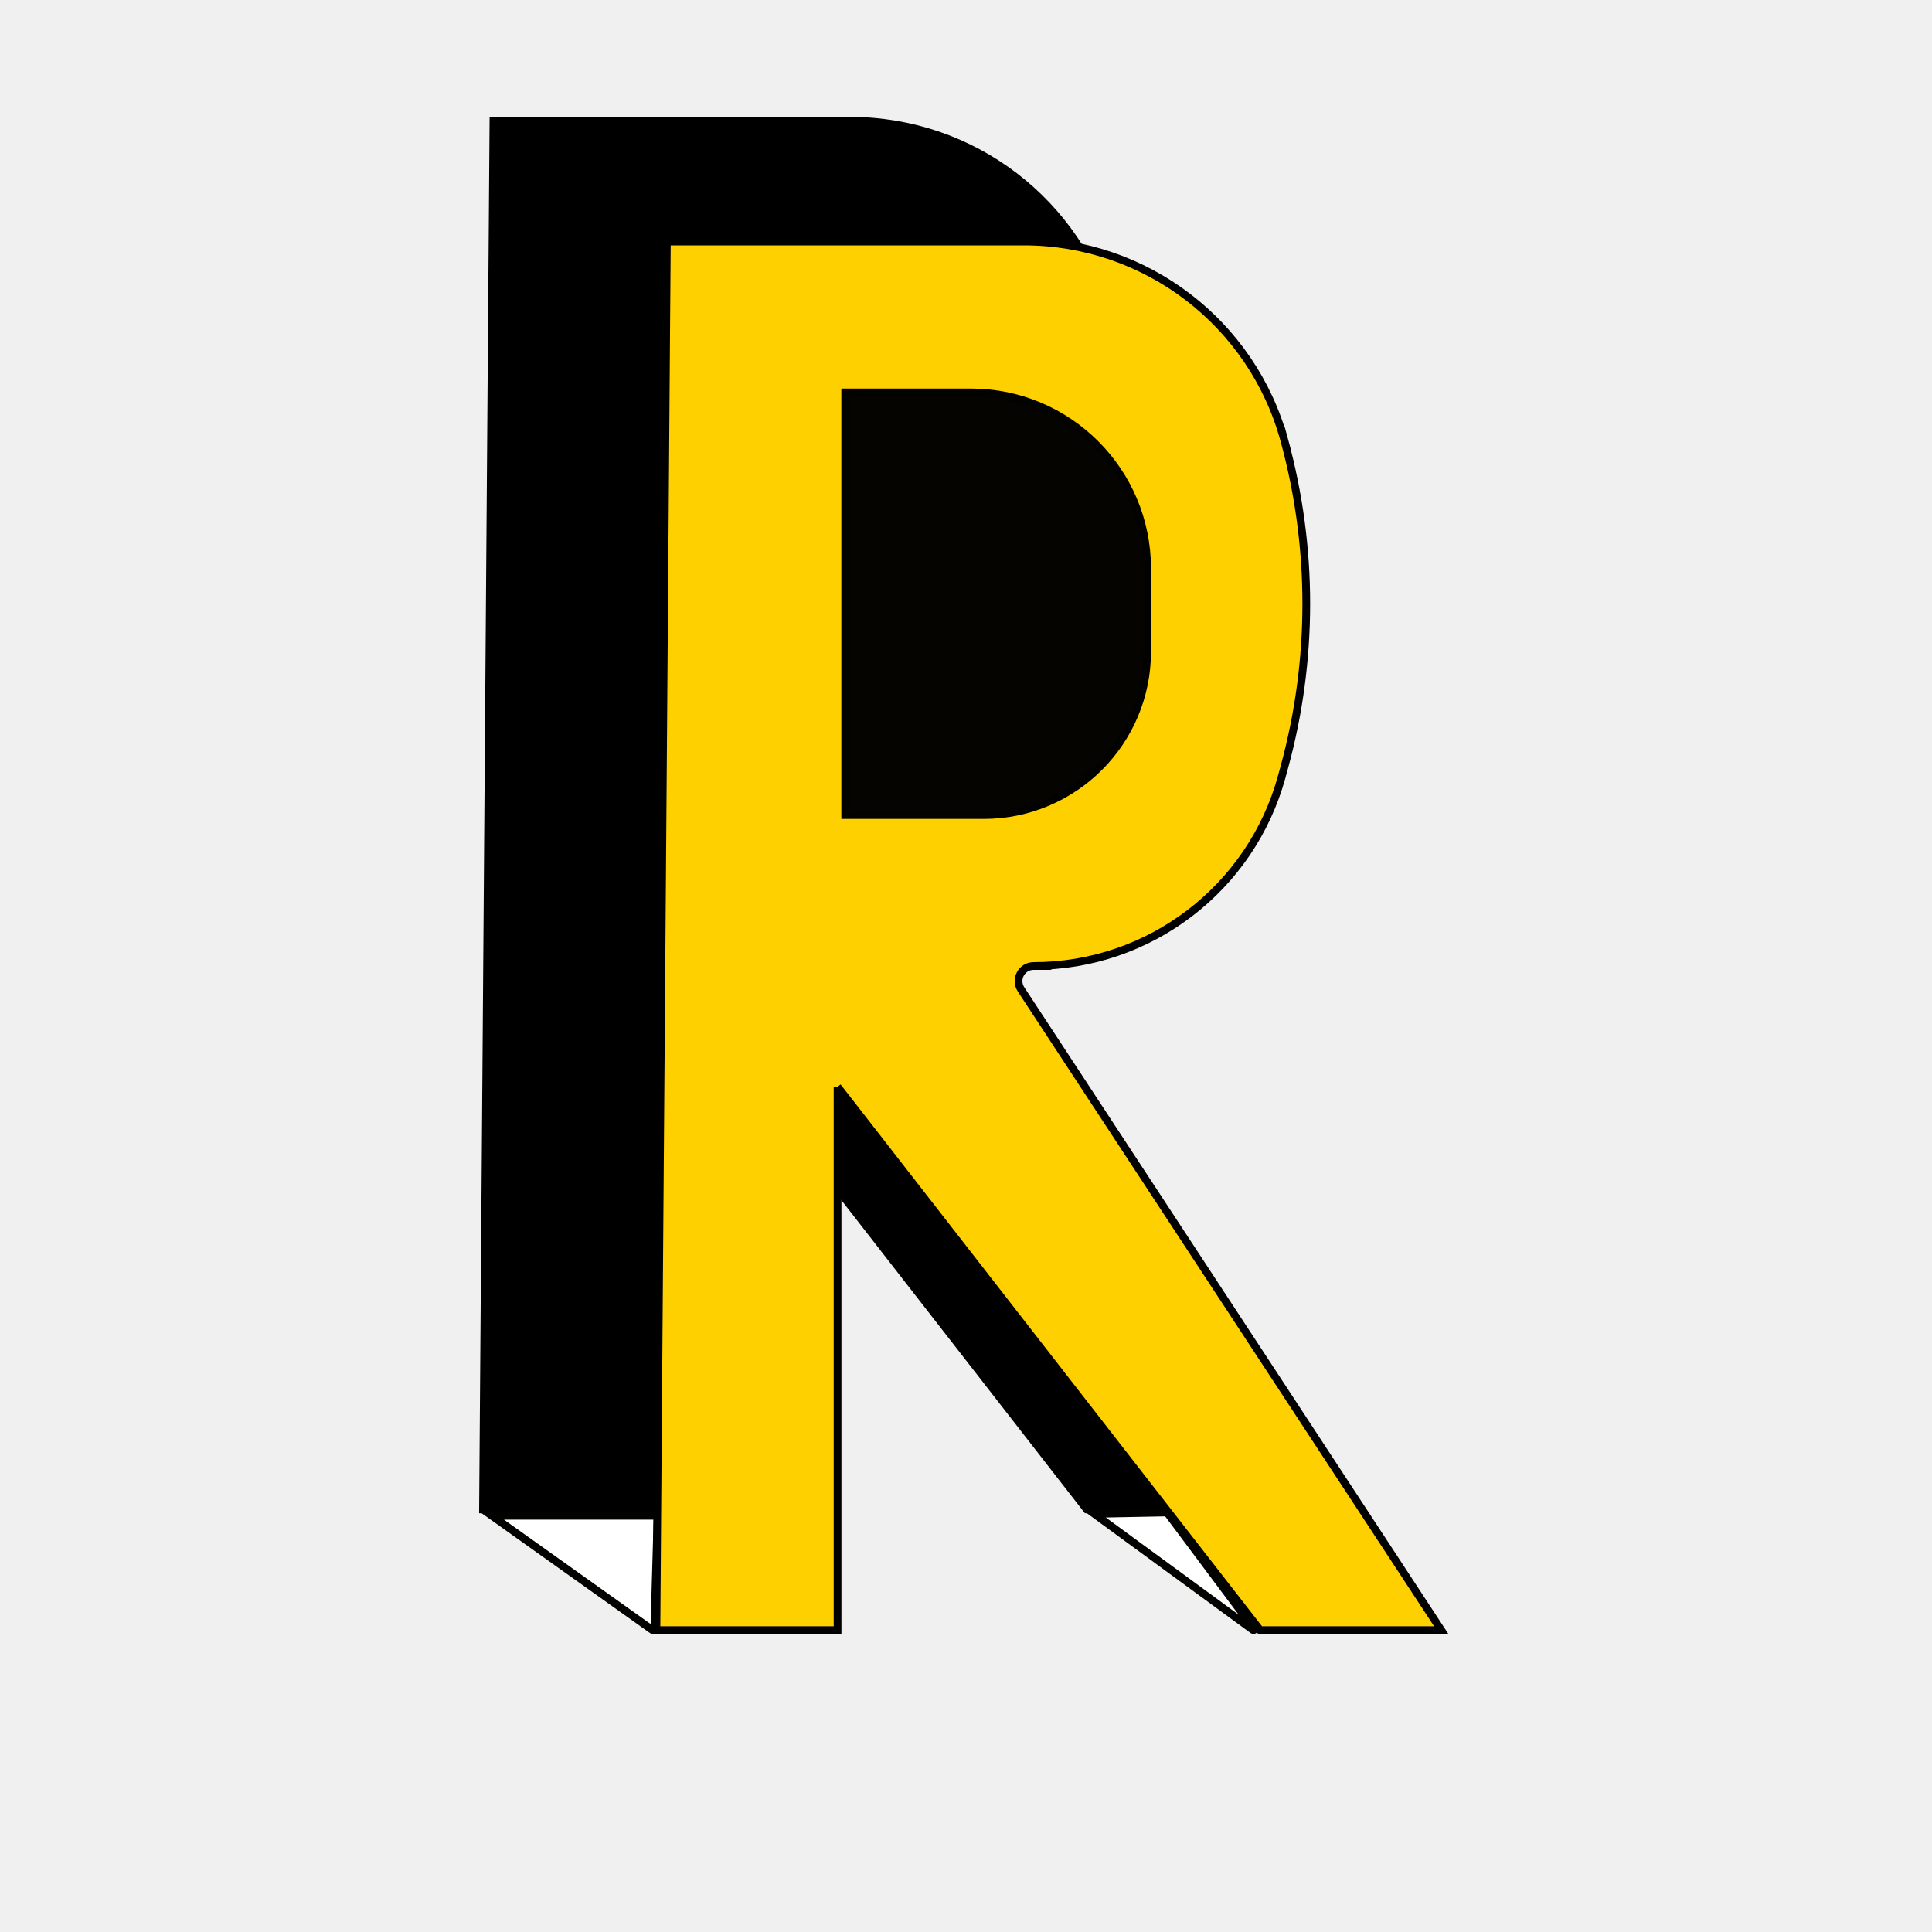
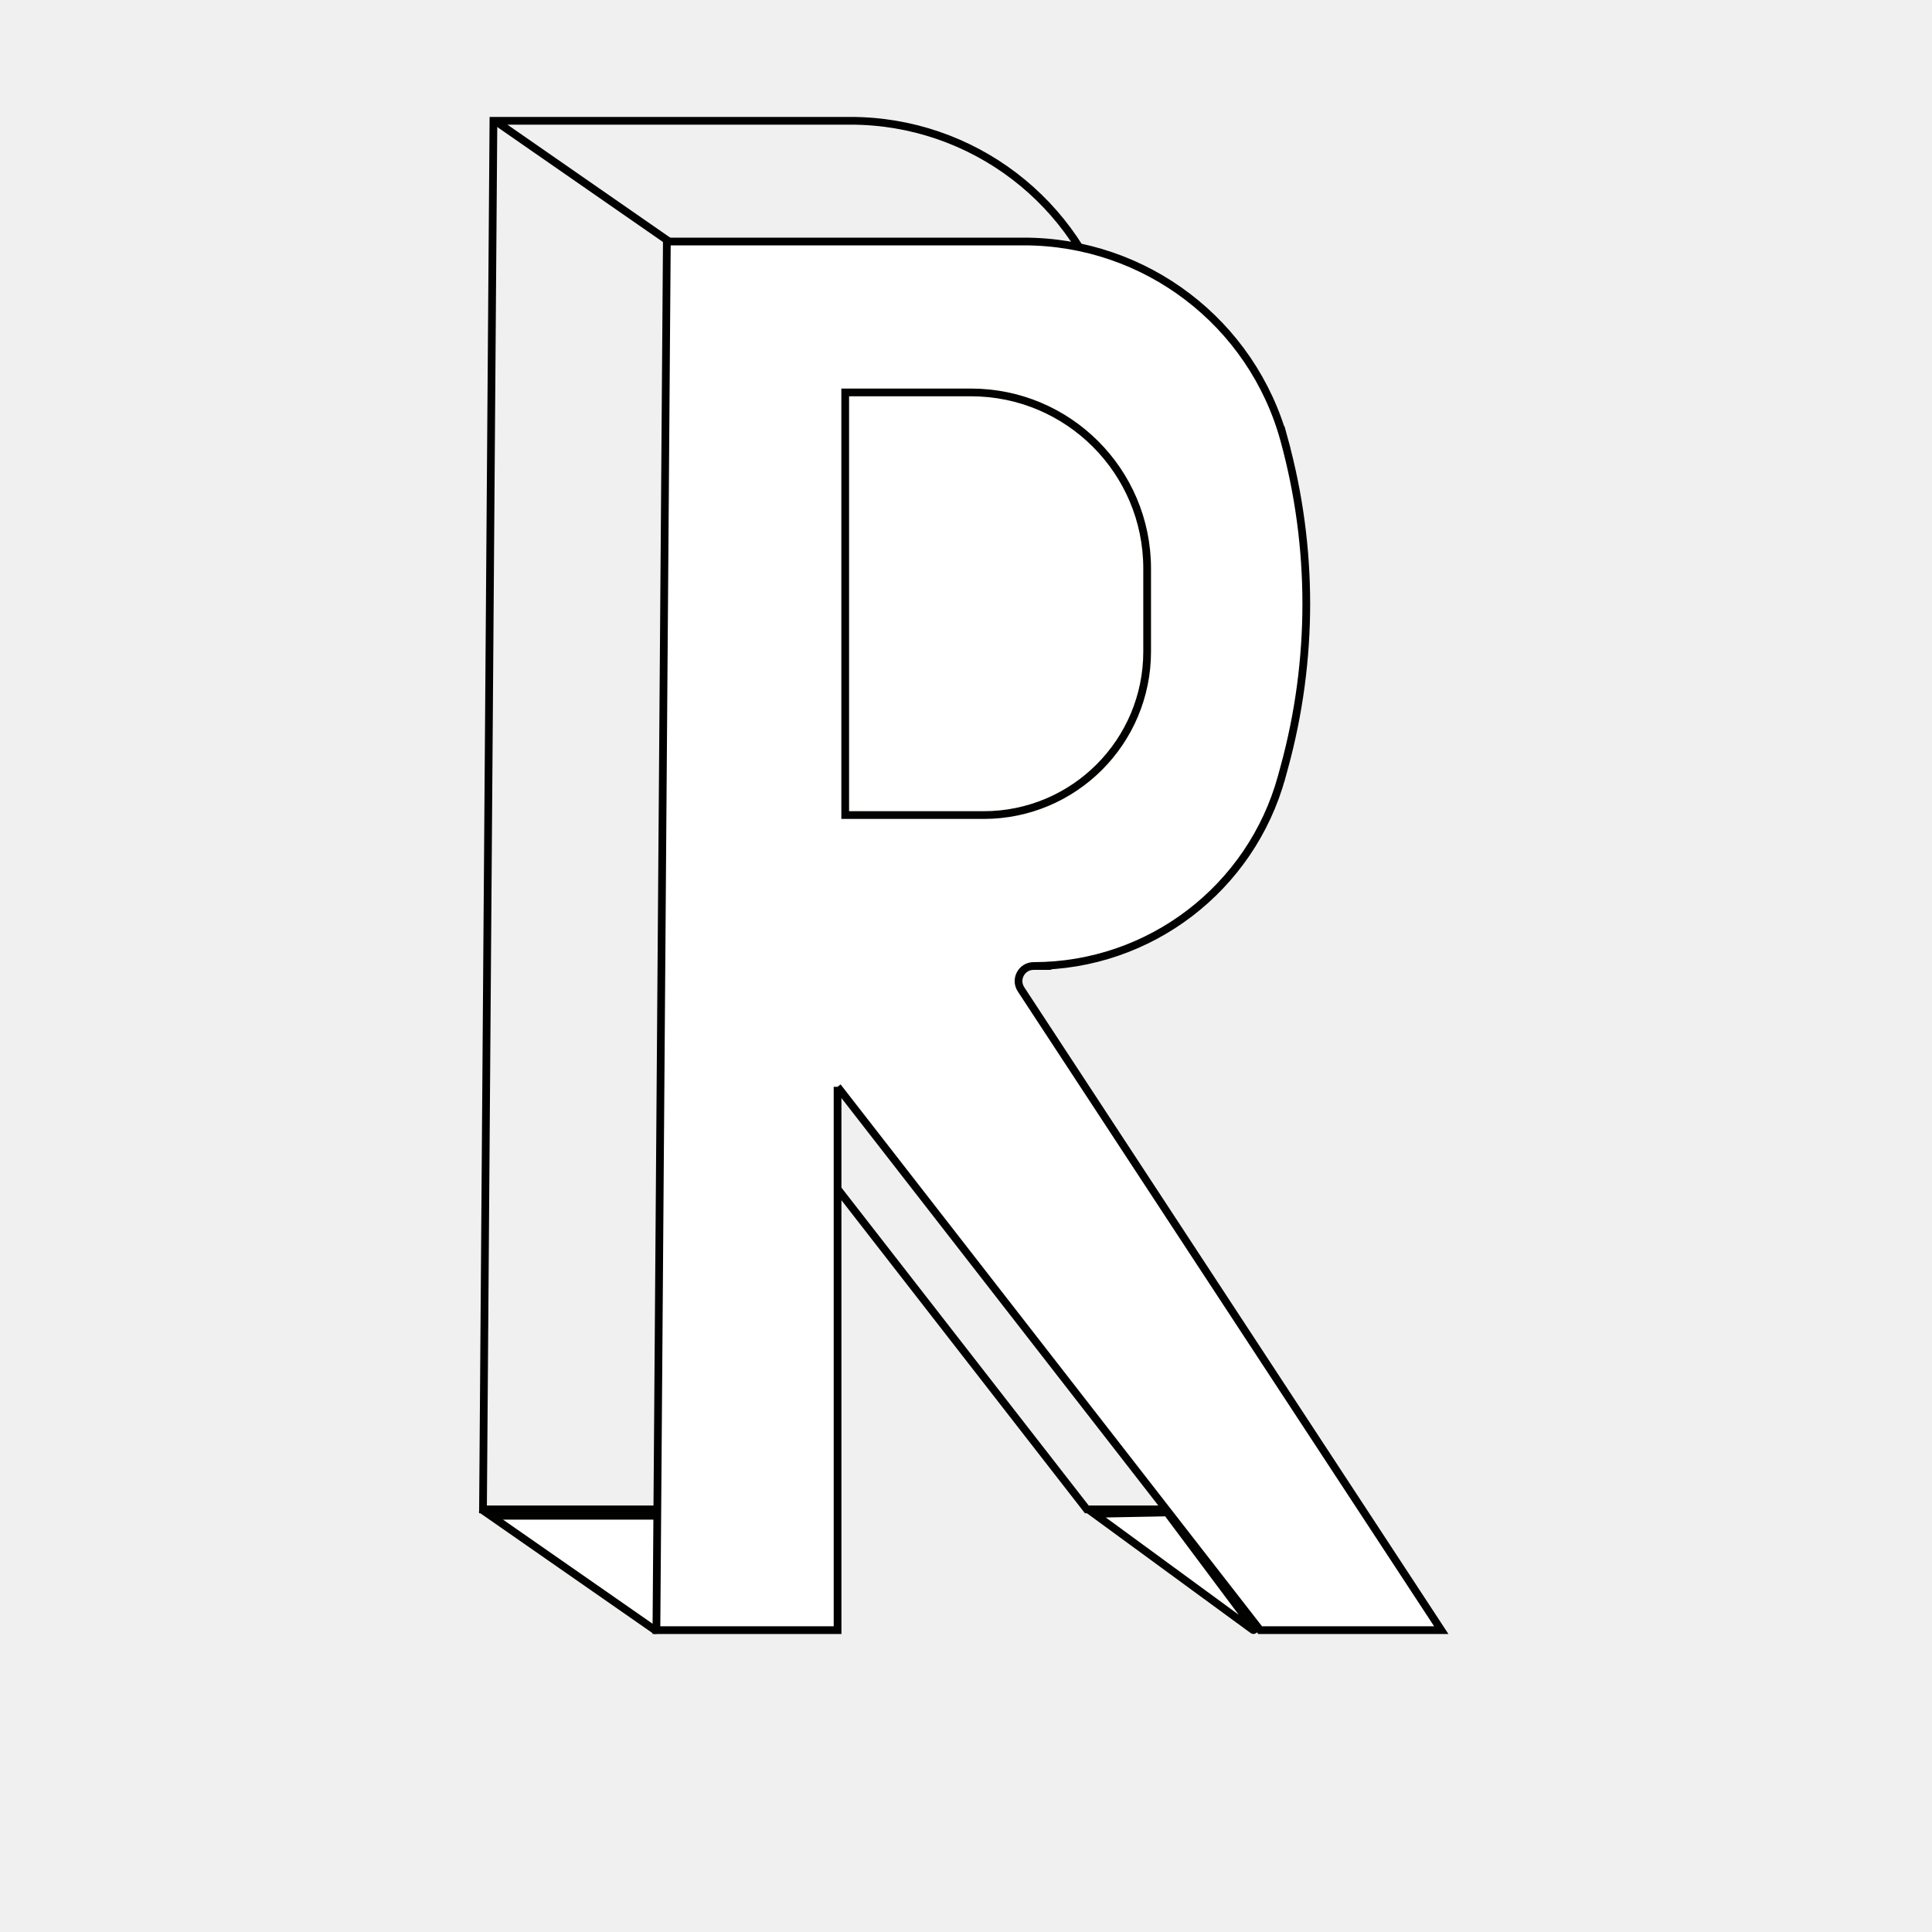
<svg xmlns="http://www.w3.org/2000/svg" xmlns:xlink="http://www.w3.org/1999/xlink" version="1.1" preserveAspectRatio="xMidYMid meet" viewBox="0 0 250 250" width="250" height="250">
  <defs>
-     <path d="M85.94 125L85.94 195.31L62.5 195.31L63.85 15.63L109.81 15.63C109.94 15.63 110.02 15.63 110.05 15.63C125.8 15.63 139.6 26.16 143.76 41.35C144.91 45.58 142.35 36.2 143.76 41.35C147.54 55.19 147.54 69.81 143.76 83.65C142.35 88.8 144.65 80.39 143.42 84.87C139.46 99.34 126.31 109.38 111.31 109.38C110.59 109.38 116.39 109.38 111.31 109.38C109.76 109.38 108.83 111.1 109.68 112.4C116.93 123.45 135.06 151.09 164.06 195.31L140.63 195.31L85.94 125" id="a1uEn7YYuD" />
+     <path d="M85.94 125L85.94 195.31L62.5 195.31L63.85 15.63L109.81 15.63C109.94 15.63 110.02 15.63 110.05 15.63C125.8 15.63 139.6 26.16 143.76 41.35C144.91 45.58 142.35 36.2 143.76 41.35C147.54 55.19 147.54 69.81 143.76 83.65C142.35 88.8 144.65 80.39 143.42 84.87C139.46 99.34 126.31 109.38 111.31 109.38C110.59 109.38 116.39 109.38 111.31 109.38C109.76 109.38 108.83 111.1 109.68 112.4C116.93 123.45 135.06 151.09 164.06 195.31L140.63 195.31L85.94 125" id="bvS9KQwGl" />
    <path d="" id="fqAE37dcw" />
    <path d="M86.57 31.25L64.06 15.63" id="b2gyraQDO" />
-     <path d="M85.09 196.14C84.87 203.94 84.73 208.82 84.67 210.77C84.67 210.91 84.51 210.99 84.4 210.91C81.63 208.94 74.72 204.01 63.65 196.14L85.09 196.14Z" id="c4HDXjIhqj" />
-     <path d="M108.38 140.63L108.38 210.94L84.94 210.94L86.29 31.25L132.24 31.25C132.38 31.25 132.46 31.25 132.49 31.25C148.24 31.25 162.04 41.78 166.19 56.97C167.35 61.2 164.79 51.83 166.19 56.97C169.98 70.82 169.98 85.43 166.19 99.28C164.79 104.42 167.08 96.02 165.86 100.49C161.9 114.96 148.75 125 133.75 125C133.03 125 138.83 125 133.75 125C132.2 125 131.27 126.72 132.12 128.02C139.37 139.08 157.5 166.72 186.5 210.94L163.06 210.94L108.38 140.63" id="n3VUnJG5rc" />
-     <path d="M109.37 105.47C118.92 105.47 124.89 105.47 127.28 105.47C138.97 105.47 148.44 96 148.44 84.31C148.44 77.61 148.44 79.95 148.44 73.57C148.44 60.98 138.23 50.78 125.65 50.78C123.48 50.78 118.05 50.78 109.37 50.78L109.37 105.47Z" id="lcFj4LL8b" />
-     <path d="M151.02 195.71C157.02 203.75 160.78 208.77 162.28 210.78C162.35 210.87 162.23 210.99 162.14 210.92C159.4 208.92 152.55 203.91 141.6 195.89L151.02 195.71Z" id="df9q6uqnk" />
+     <path d="M85.44 196.14C85.21 203.94 85.06 208.81 85.01 210.76C85 210.91 84.84 210.99 84.72 210.91C81.89 208.94 74.82 204.01 63.5 196.14L85.44 196.14Z" id="a1ZMzWNgy" />
+     <path d="M108.38 140.63L108.38 210.94L84.94 210.94L86.29 31.25L132.24 31.25C132.38 31.25 132.46 31.25 132.49 31.25C148.24 31.25 162.04 41.78 166.19 56.97C167.35 61.2 164.79 51.83 166.19 56.97C169.98 70.82 169.98 85.43 166.19 99.28C164.79 104.42 167.08 96.02 165.86 100.49C161.9 114.96 148.75 125 133.75 125C133.03 125 138.83 125 133.75 125C132.2 125 131.27 126.72 132.12 128.02C139.37 139.08 157.5 166.72 186.5 210.94L163.06 210.94L108.38 140.63" id="a2W1q4G1Jj" />
+     <path d="M109.37 105.47C118.92 105.47 124.89 105.47 127.28 105.47C138.97 105.47 148.44 96 148.44 84.31C148.44 77.61 148.44 79.95 148.44 73.57C148.44 60.98 138.23 50.78 125.65 50.78C123.48 50.78 118.05 50.78 109.37 50.78L109.37 105.47Z" id="b316m8yxw" />
+     <path d="M151.02 195.71C157.02 203.75 160.78 208.77 162.28 210.78C162.35 210.87 162.23 210.99 162.14 210.92C159.4 208.92 152.55 203.91 141.6 195.89L151.02 195.71Z" id="cBfNFhp0v" />
+     <path d="" id="e4wLv8WzX" />
+     <path d="" id="ayJ1Cf4Qm" />
+     <path d="M185.83 210.94L164.06 195.31L185.83 210.94Z" id="bSum5B5y" />
  </defs>
  <g>
    <g>
      <g>
-         <use xlink:href="#a1uEn7YYuD" opacity="1" fill="#000000" fill-opacity="1" />
+         <use xlink:href="#bvS9KQwGl" opacity="1" fill="#000000" fill-opacity="0" />
        <g>
-           <use xlink:href="#a1uEn7YYuD" opacity="1" fill-opacity="0" stroke="#000000" stroke-width="1" stroke-opacity="1" />
+           <use xlink:href="#bvS9KQwGl" opacity="1" fill-opacity="0" stroke="#000000" stroke-width="1" stroke-opacity="1" />
        </g>
      </g>
      <g>
        <g>
          <use xlink:href="#fqAE37dcw" opacity="1" fill-opacity="0" stroke="#000000" stroke-width="1" stroke-opacity="1" />
        </g>
      </g>
      <g>
        <g>
          <use xlink:href="#b2gyraQDO" opacity="1" fill-opacity="0" stroke="#000000" stroke-width="1" stroke-opacity="1" />
        </g>
      </g>
      <g>
-         <use xlink:href="#c4HDXjIhqj" opacity="1" fill="#ffffff" fill-opacity="1" />
+         <use xlink:href="#a1ZMzWNgy" opacity="1" fill="#ffffff" fill-opacity="1" />
        <g>
-           <use xlink:href="#c4HDXjIhqj" opacity="1" fill-opacity="0" stroke="#020200" stroke-width="1" stroke-opacity="1" />
+           <use xlink:href="#a1ZMzWNgy" opacity="1" fill-opacity="0" stroke="#020200" stroke-width="1" stroke-opacity="1" />
        </g>
      </g>
      <g>
-         <use xlink:href="#n3VUnJG5rc" opacity="1" fill="#ffd000" fill-opacity="1" />
+         <use xlink:href="#a2W1q4G1Jj" opacity="1" fill="#ffffff" fill-opacity="1" />
        <g>
-           <use xlink:href="#n3VUnJG5rc" opacity="1" fill-opacity="0" stroke="#000000" stroke-width="1" stroke-opacity="1" />
+           <use xlink:href="#a2W1q4G1Jj" opacity="1" fill-opacity="0" stroke="#000000" stroke-width="1" stroke-opacity="1" />
        </g>
      </g>
      <g>
-         <use xlink:href="#lcFj4LL8b" opacity="1" fill="#000000" fill-opacity="0.98" />
+         <use xlink:href="#b316m8yxw" opacity="1" fill="#000000" fill-opacity="0" />
        <g>
-           <use xlink:href="#lcFj4LL8b" opacity="1" fill-opacity="0" stroke="#020200" stroke-width="1" stroke-opacity="1" />
+           <use xlink:href="#b316m8yxw" opacity="1" fill-opacity="0" stroke="#020200" stroke-width="1" stroke-opacity="1" />
        </g>
      </g>
      <g>
-         <use xlink:href="#df9q6uqnk" opacity="1" fill="#ffffff" fill-opacity="1" />
+         <use xlink:href="#cBfNFhp0v" opacity="1" fill="#ffffff" fill-opacity="1" />
        <g>
-           <use xlink:href="#df9q6uqnk" opacity="1" fill-opacity="0" stroke="#020200" stroke-width="1" stroke-opacity="1" />
+           <use xlink:href="#cBfNFhp0v" opacity="1" fill-opacity="0" stroke="#020200" stroke-width="1" stroke-opacity="1" />
+         </g>
+       </g>
+       <g>
+         <g>
+           <use xlink:href="#e4wLv8WzX" opacity="1" fill-opacity="0" stroke="#020200" stroke-width="0" stroke-opacity="1" />
+         </g>
+       </g>
+       <g>
+         <g>
+           <use xlink:href="#ayJ1Cf4Qm" opacity="1" fill-opacity="0" stroke="#020200" stroke-width="0" stroke-opacity="1" />
+         </g>
+       </g>
+       <g>
+         <g>
+           <use xlink:href="#bSum5B5y" opacity="1" fill-opacity="0" stroke="#020200" stroke-width="0" stroke-opacity="1" />
        </g>
      </g>
    </g>
  </g>
</svg>
